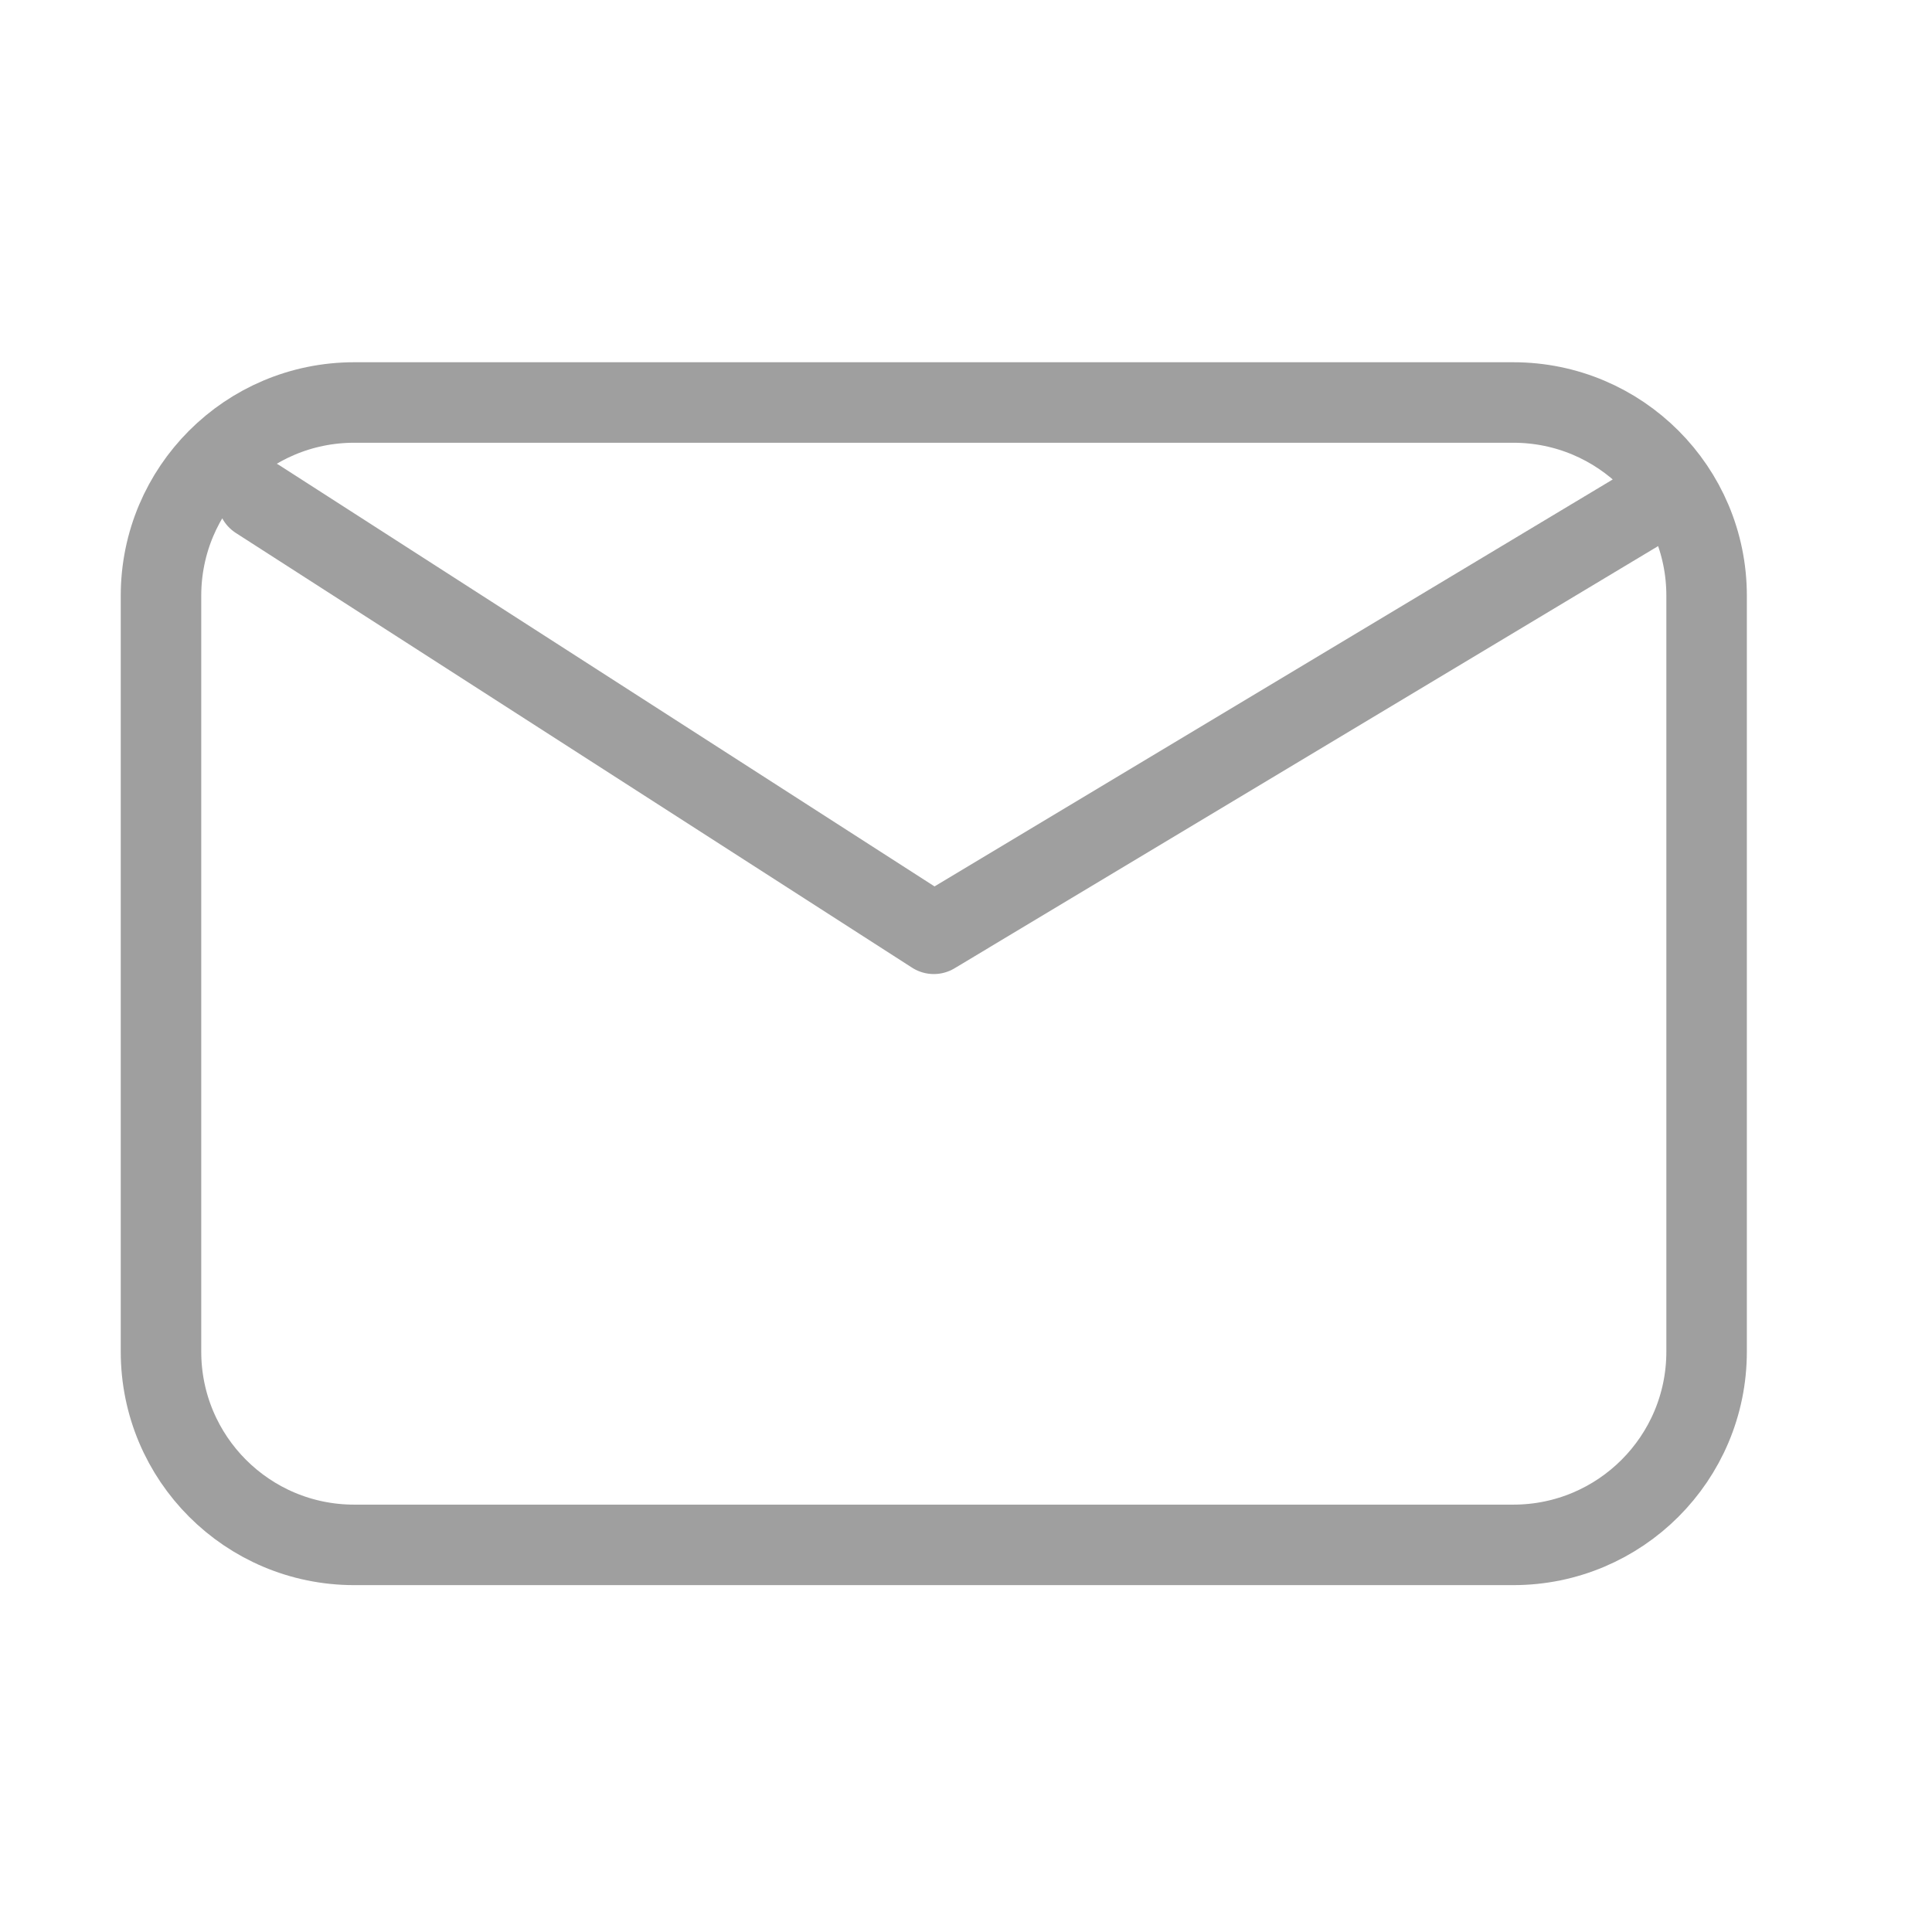
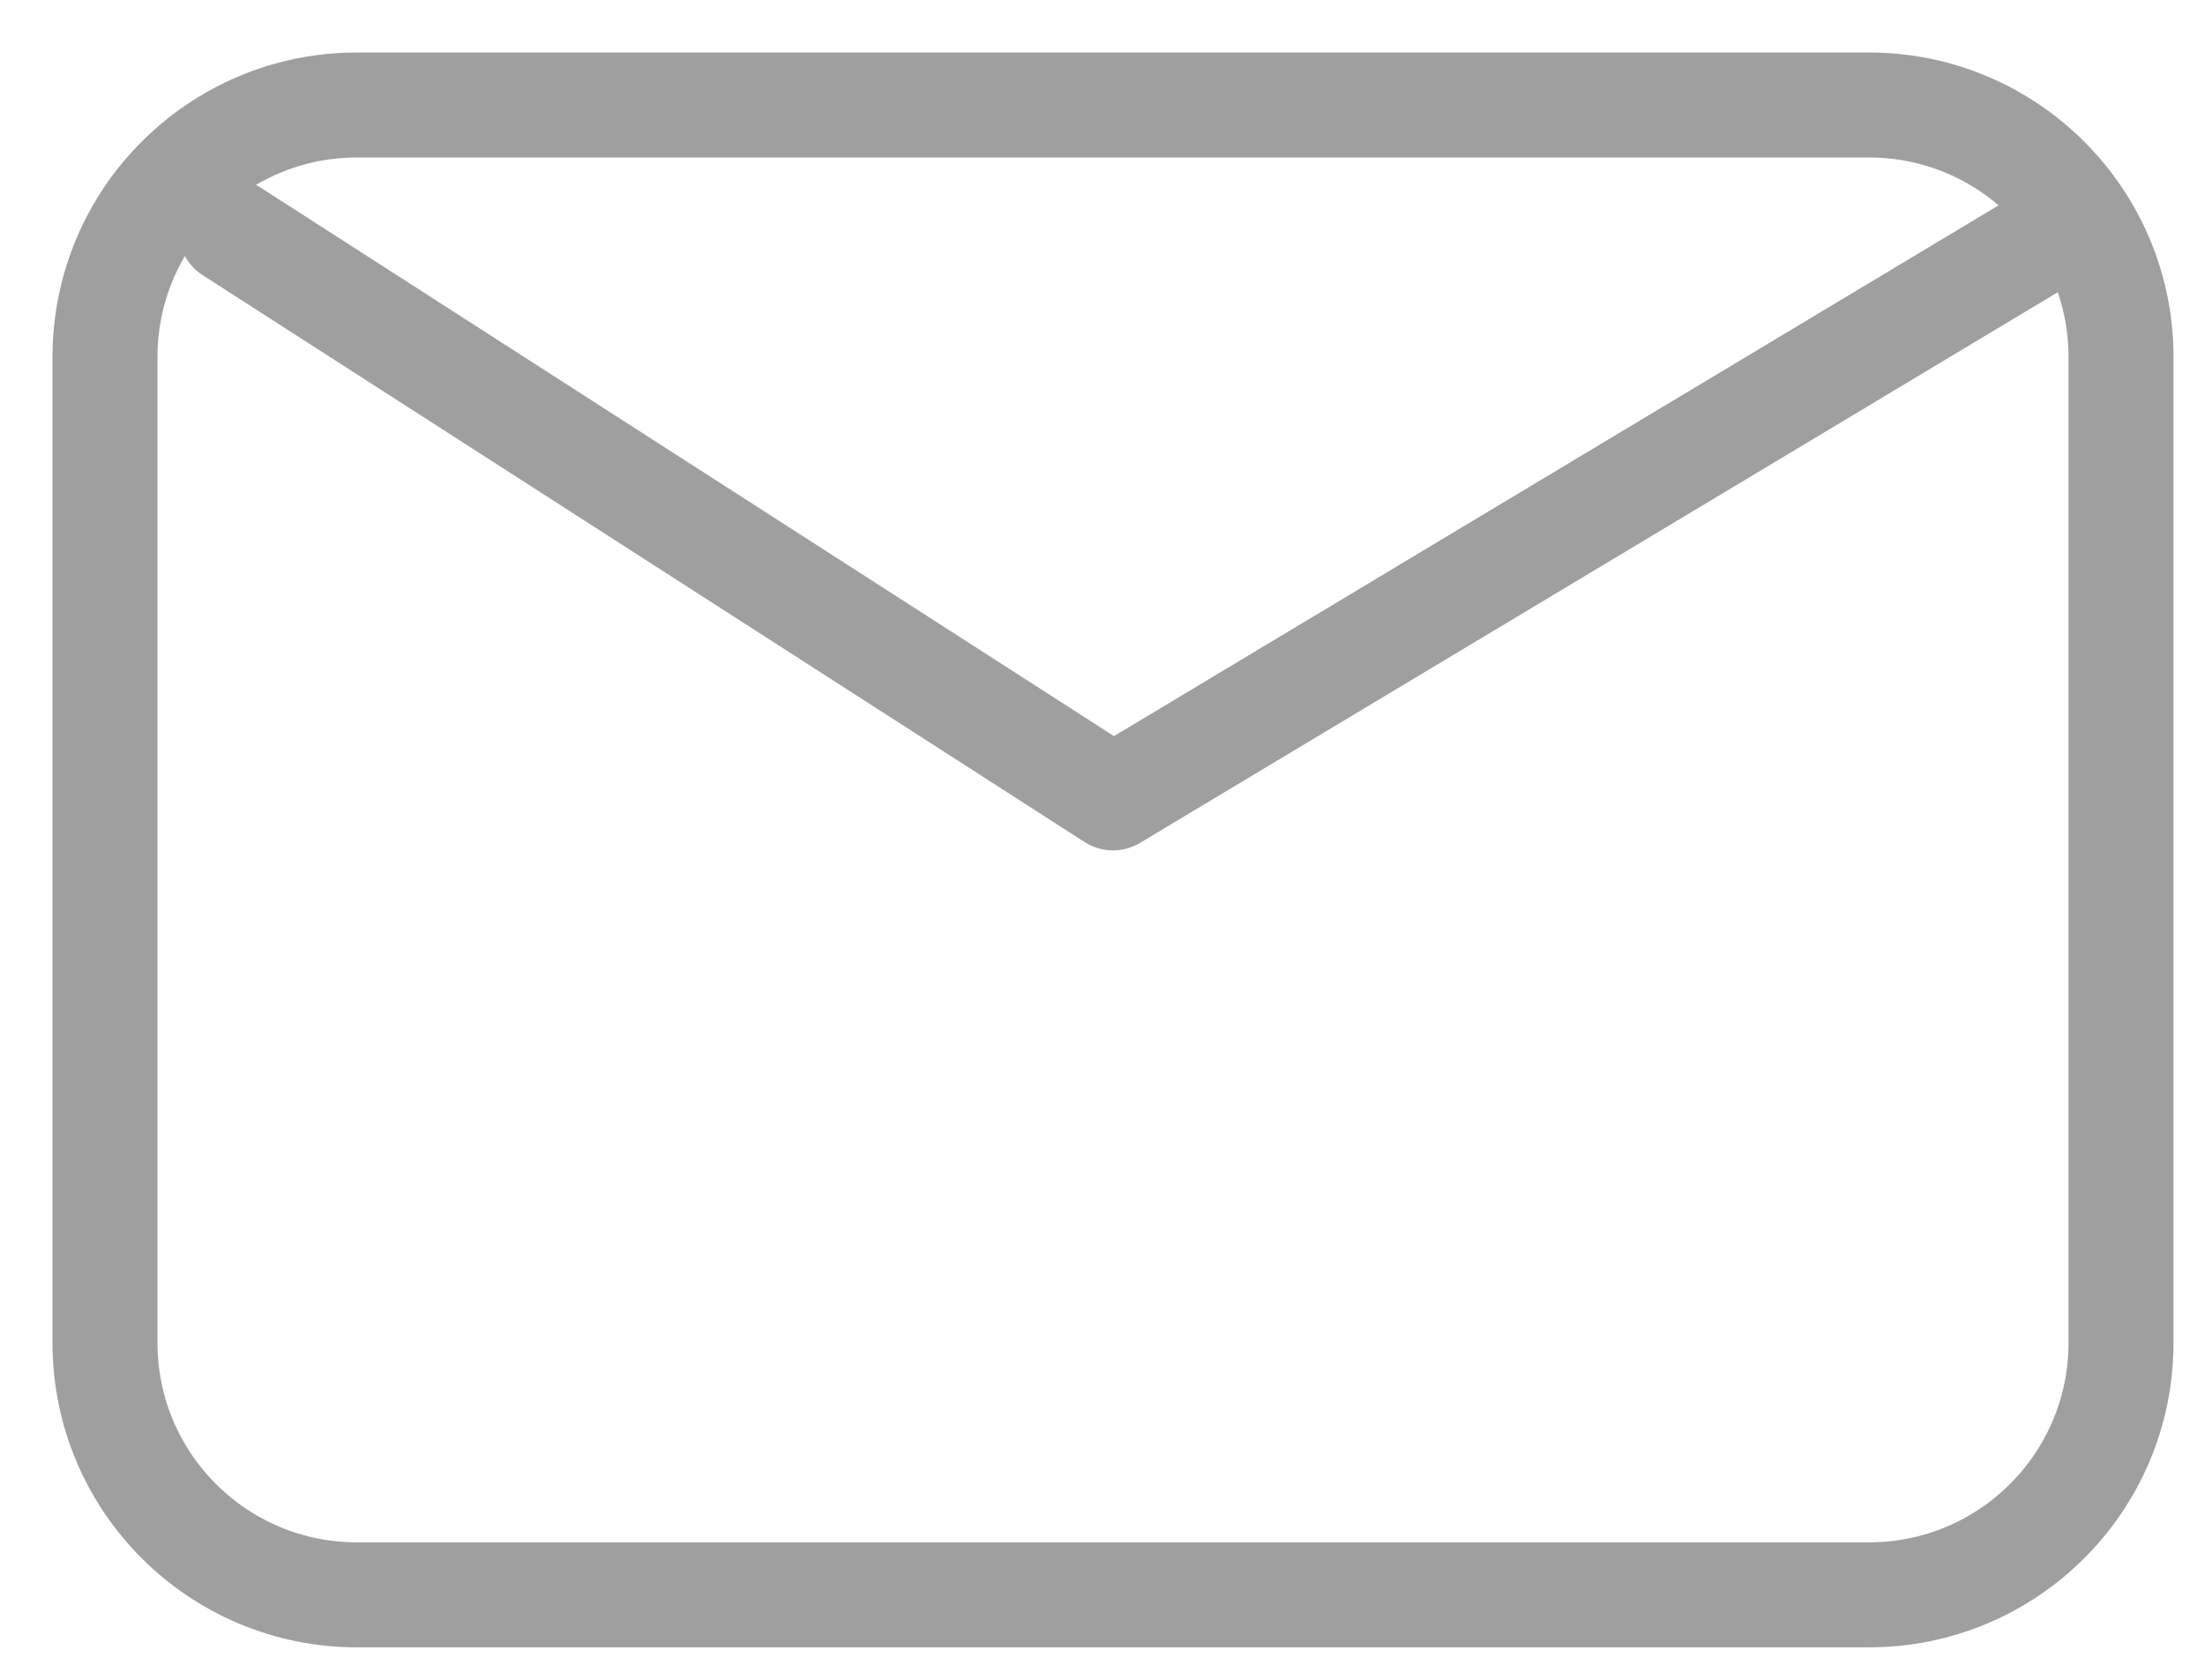
- <svg xmlns="http://www.w3.org/2000/svg" width="24" height="24" viewBox="0 0 24 24" fill="none">
-   <path d="M3.2 6.2L11.6 11.6L20.599 6.2M4.4 19.191C3.074 19.191 2 18.117 2 16.791V7.4C2 6.075 3.074 5 4.4 5H18.799C20.125 5 21.2 6.075 21.2 7.4V16.791C21.2 18.117 20.125 19.191 18.799 19.191H4.4Z" stroke="#9F9F9F" stroke-linecap="round" stroke-linejoin="round" />
+ <svg xmlns="http://www.w3.org/2000/svg" width="21" height="16" viewBox="0 0 21 16" fill="none">
+   <path d="M2.2 2.2L10.6 7.6L19.599 2.2M3.4 15.191C2.074 15.191 1 14.117 1 12.791V3.4C1 2.075 2.074 1 3.4 1H17.799C19.125 1 20.2 2.075 20.2 3.4V12.791C20.2 14.117 19.125 15.191 17.799 15.191H3.4Z" stroke="#9F9F9F" stroke-linecap="round" stroke-linejoin="round" />
</svg>
